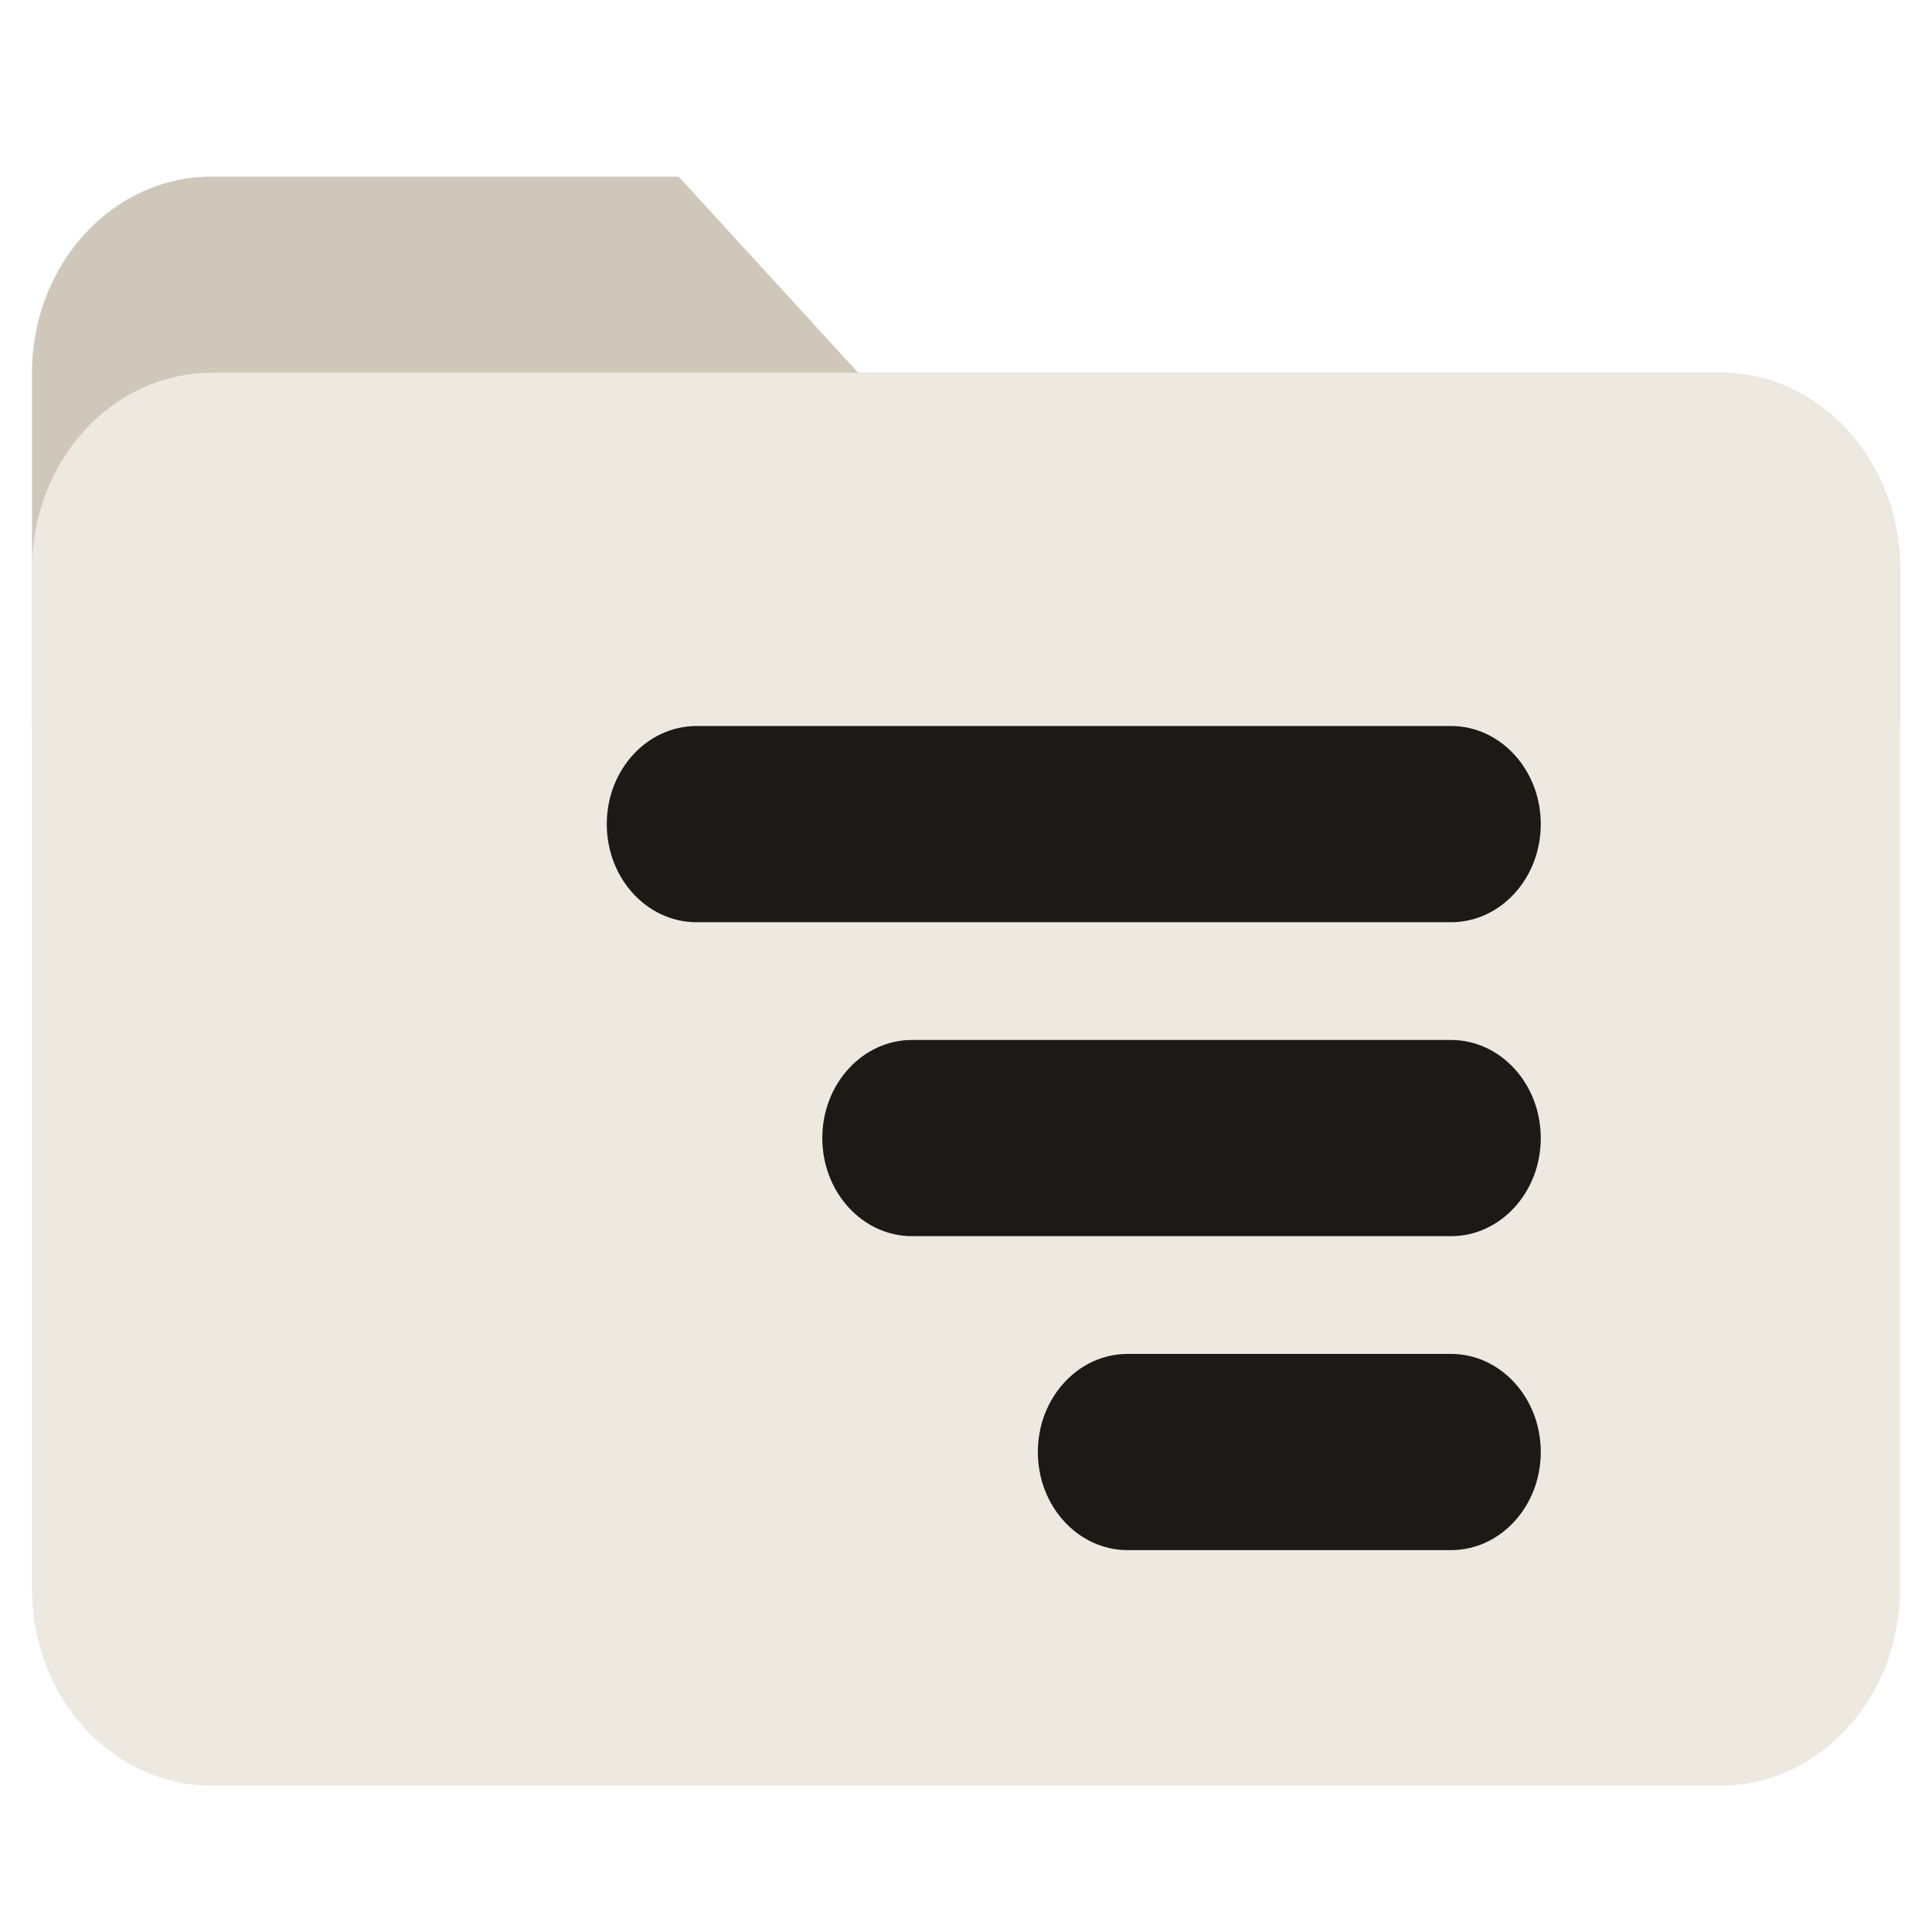
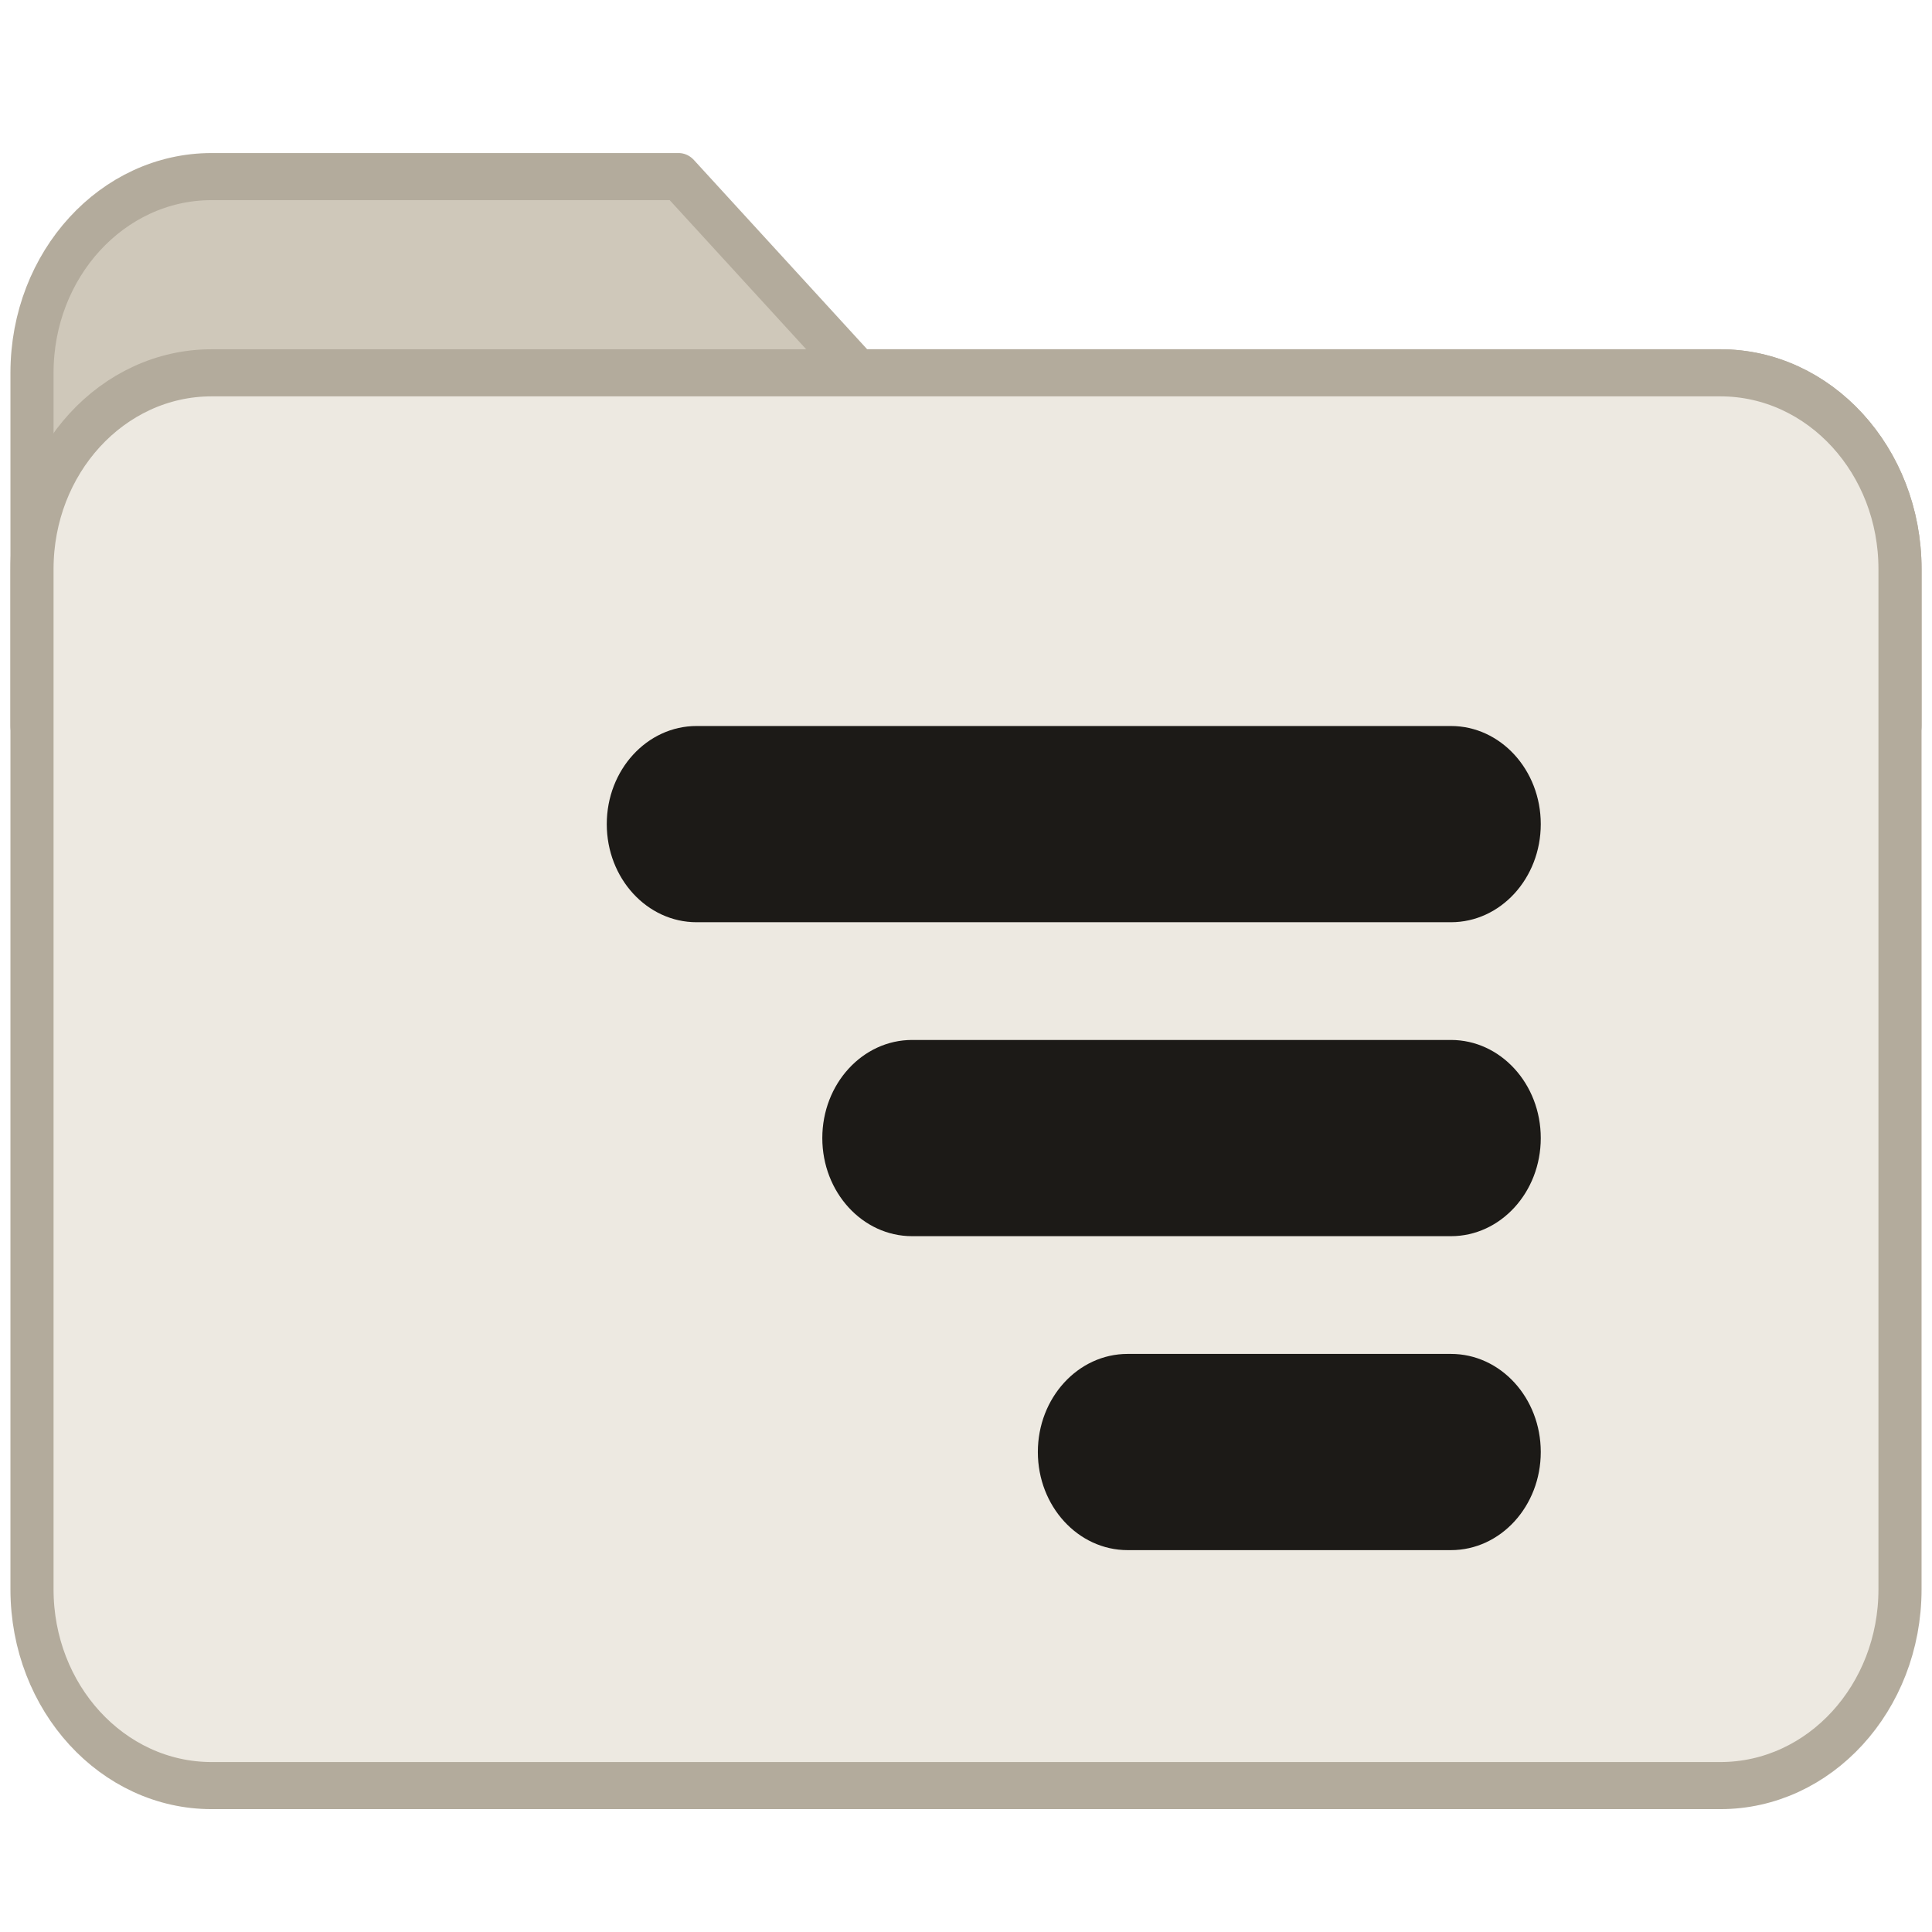
<svg xmlns="http://www.w3.org/2000/svg" viewBox="0 0 64 64">
  <g transform="translate(32 32.5) scale(1.19 1.3) translate(-32 -32.5)">
-     <path d="M6 17a5 5 0 0 1 5-5h13l5 5h24a5 5 0 0 1 5 5v4H6Z" fill="#cfc8ba" />
-     <path d="M6 22a5 5 0 0 1 5-5h42a5 5 0 0 1 5 5v26a5 5 0 0 1-5 5H11a5 5 0 0 1-5-5Z" fill="#ede9e1" />
+     <path d="M6 17a5 5 0 0 1 5-5h13l5 5h24a5 5 0 0 1 5 5v4H6Z" fill="#cfc8ba" stroke="#b3ab9c" stroke-width="1.2" stroke-linejoin="round" />
+     <path d="M6 22a5 5 0 0 1 5-5h42a5 5 0 0 1 5 5v26a5 5 0 0 1-5 5H11a5 5 0 0 1-5-5Z" fill="#ede9e1" stroke="#b3ab9c" stroke-width="1.2" stroke-linejoin="round" />
    <rect x="22" y="26" width="26" height="5" rx="2.5" fill="#1c1a17" />
    <rect x="28" y="34" width="20" height="5" rx="2.5" fill="#1c1a17" />
    <rect x="34" y="42" width="14" height="5" rx="2.5" fill="#1c1a17" />
  </g>
</svg>
